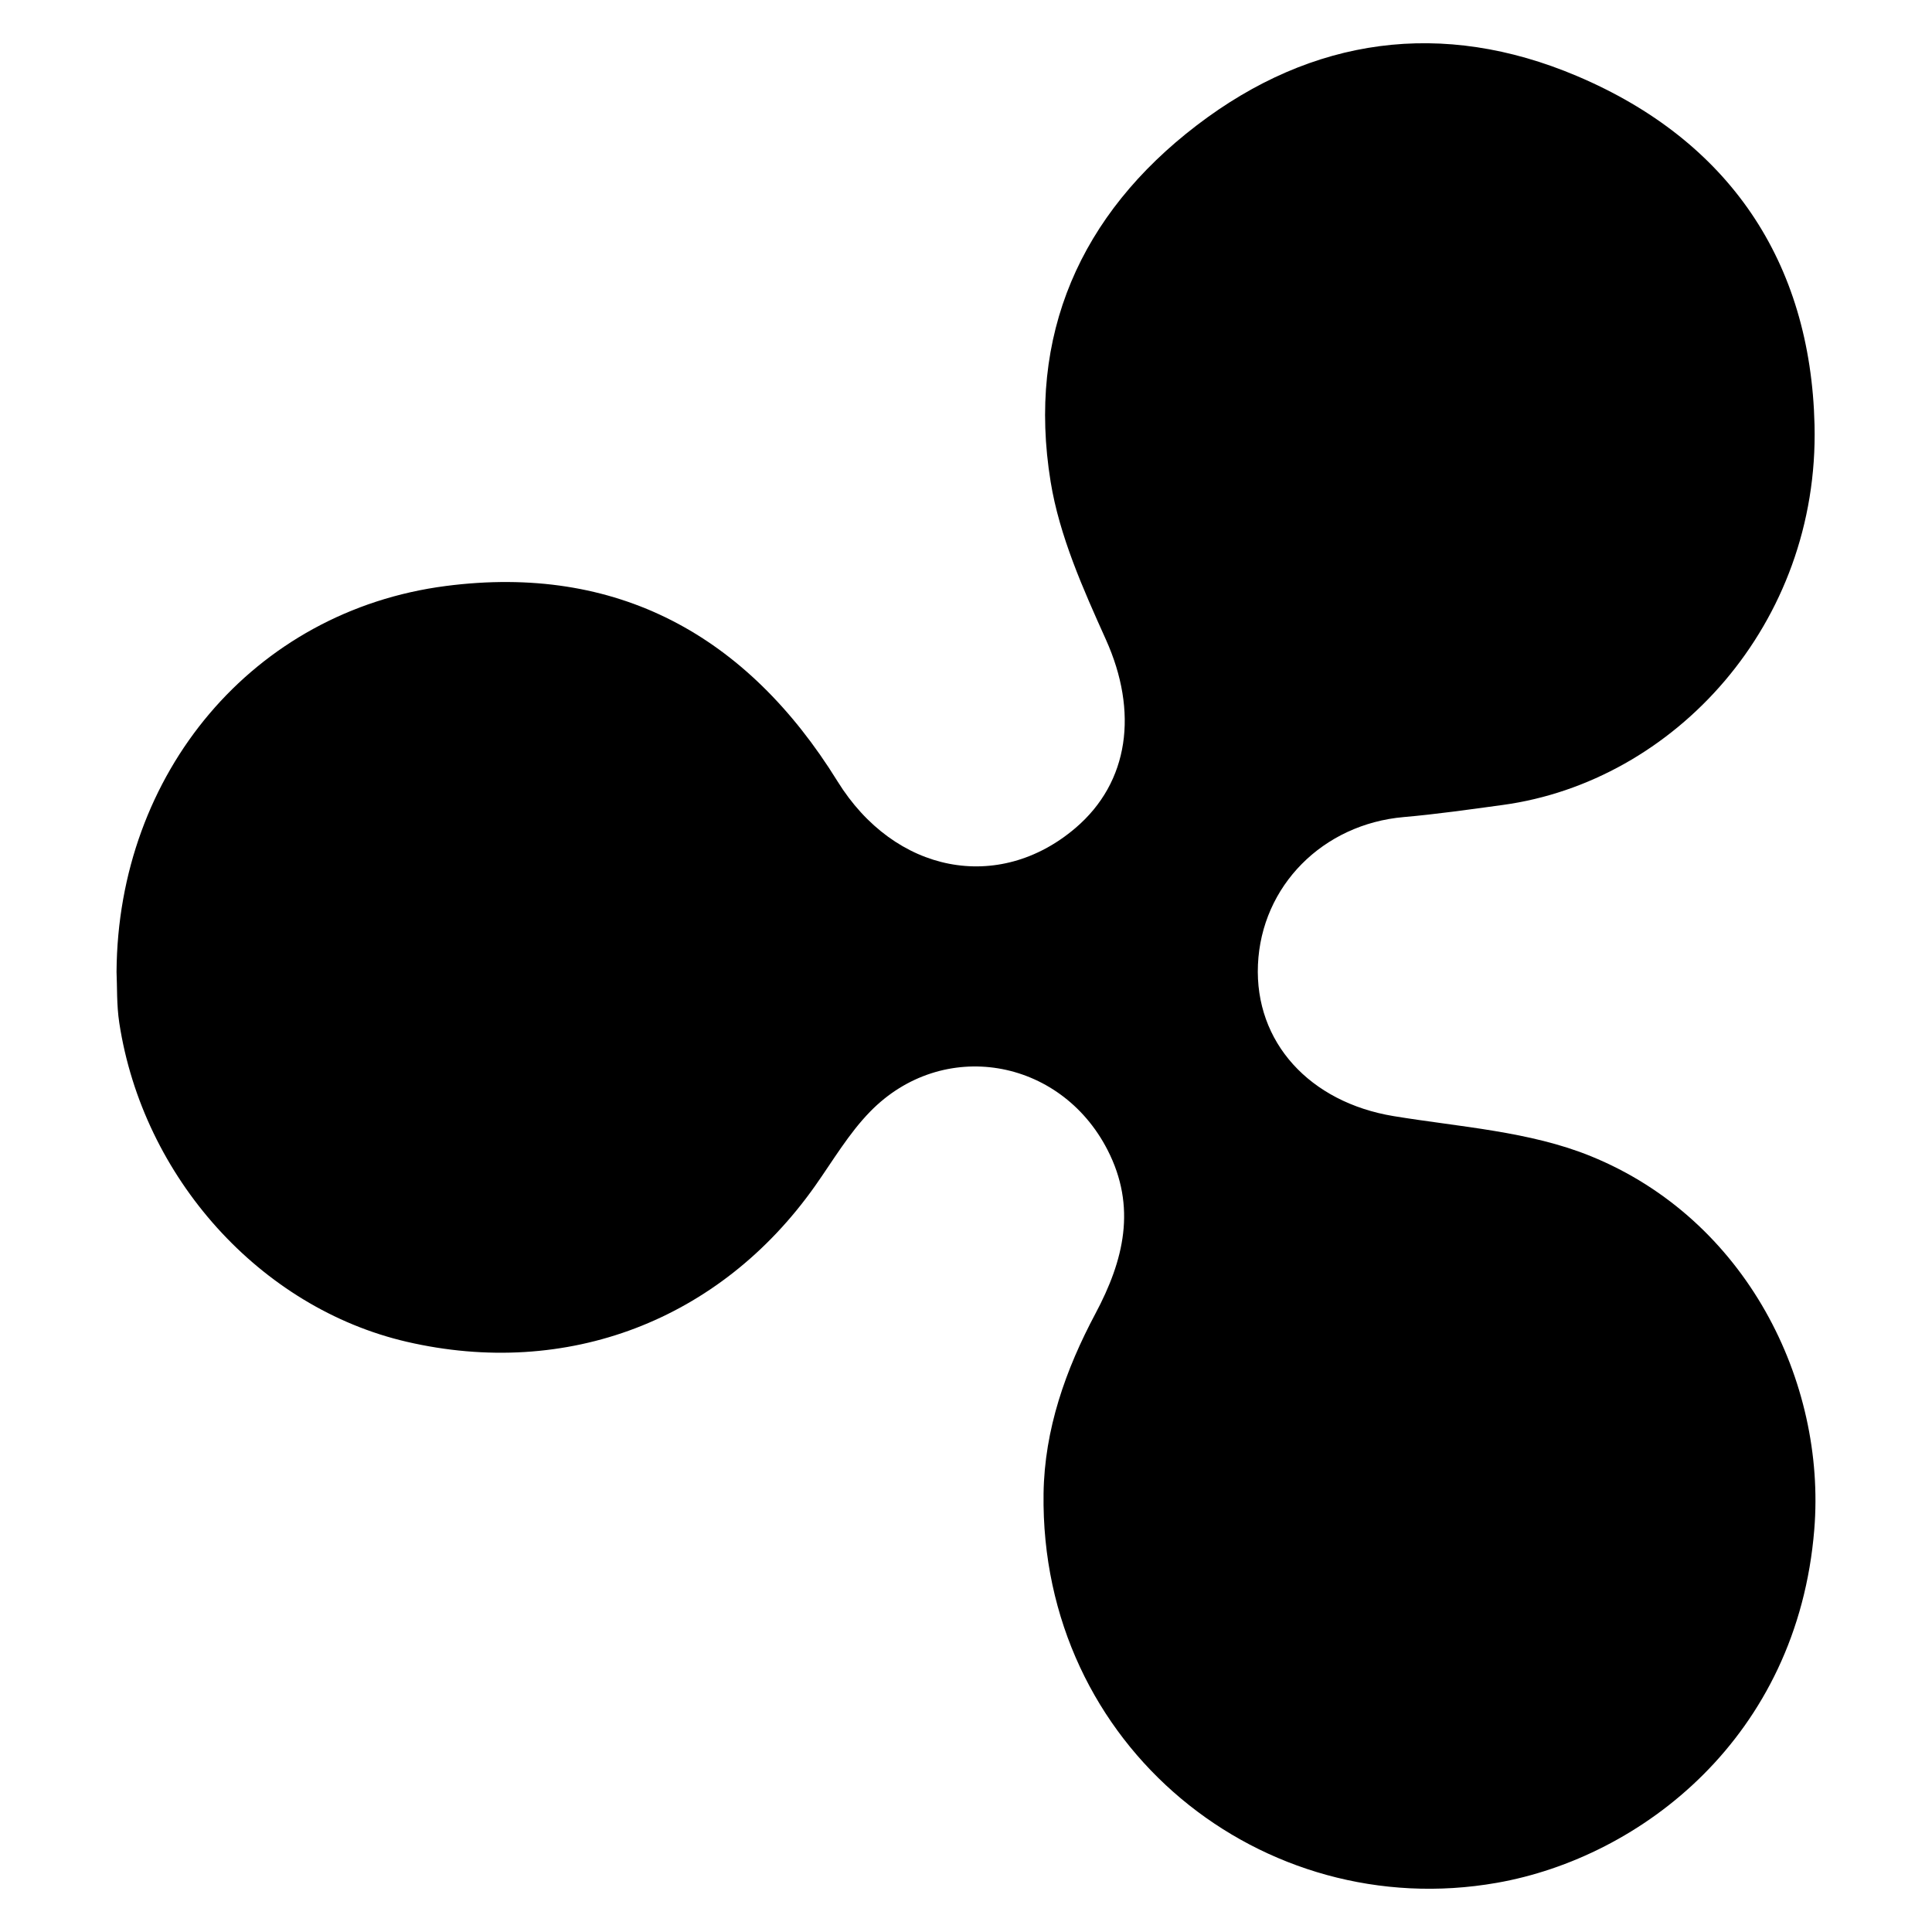
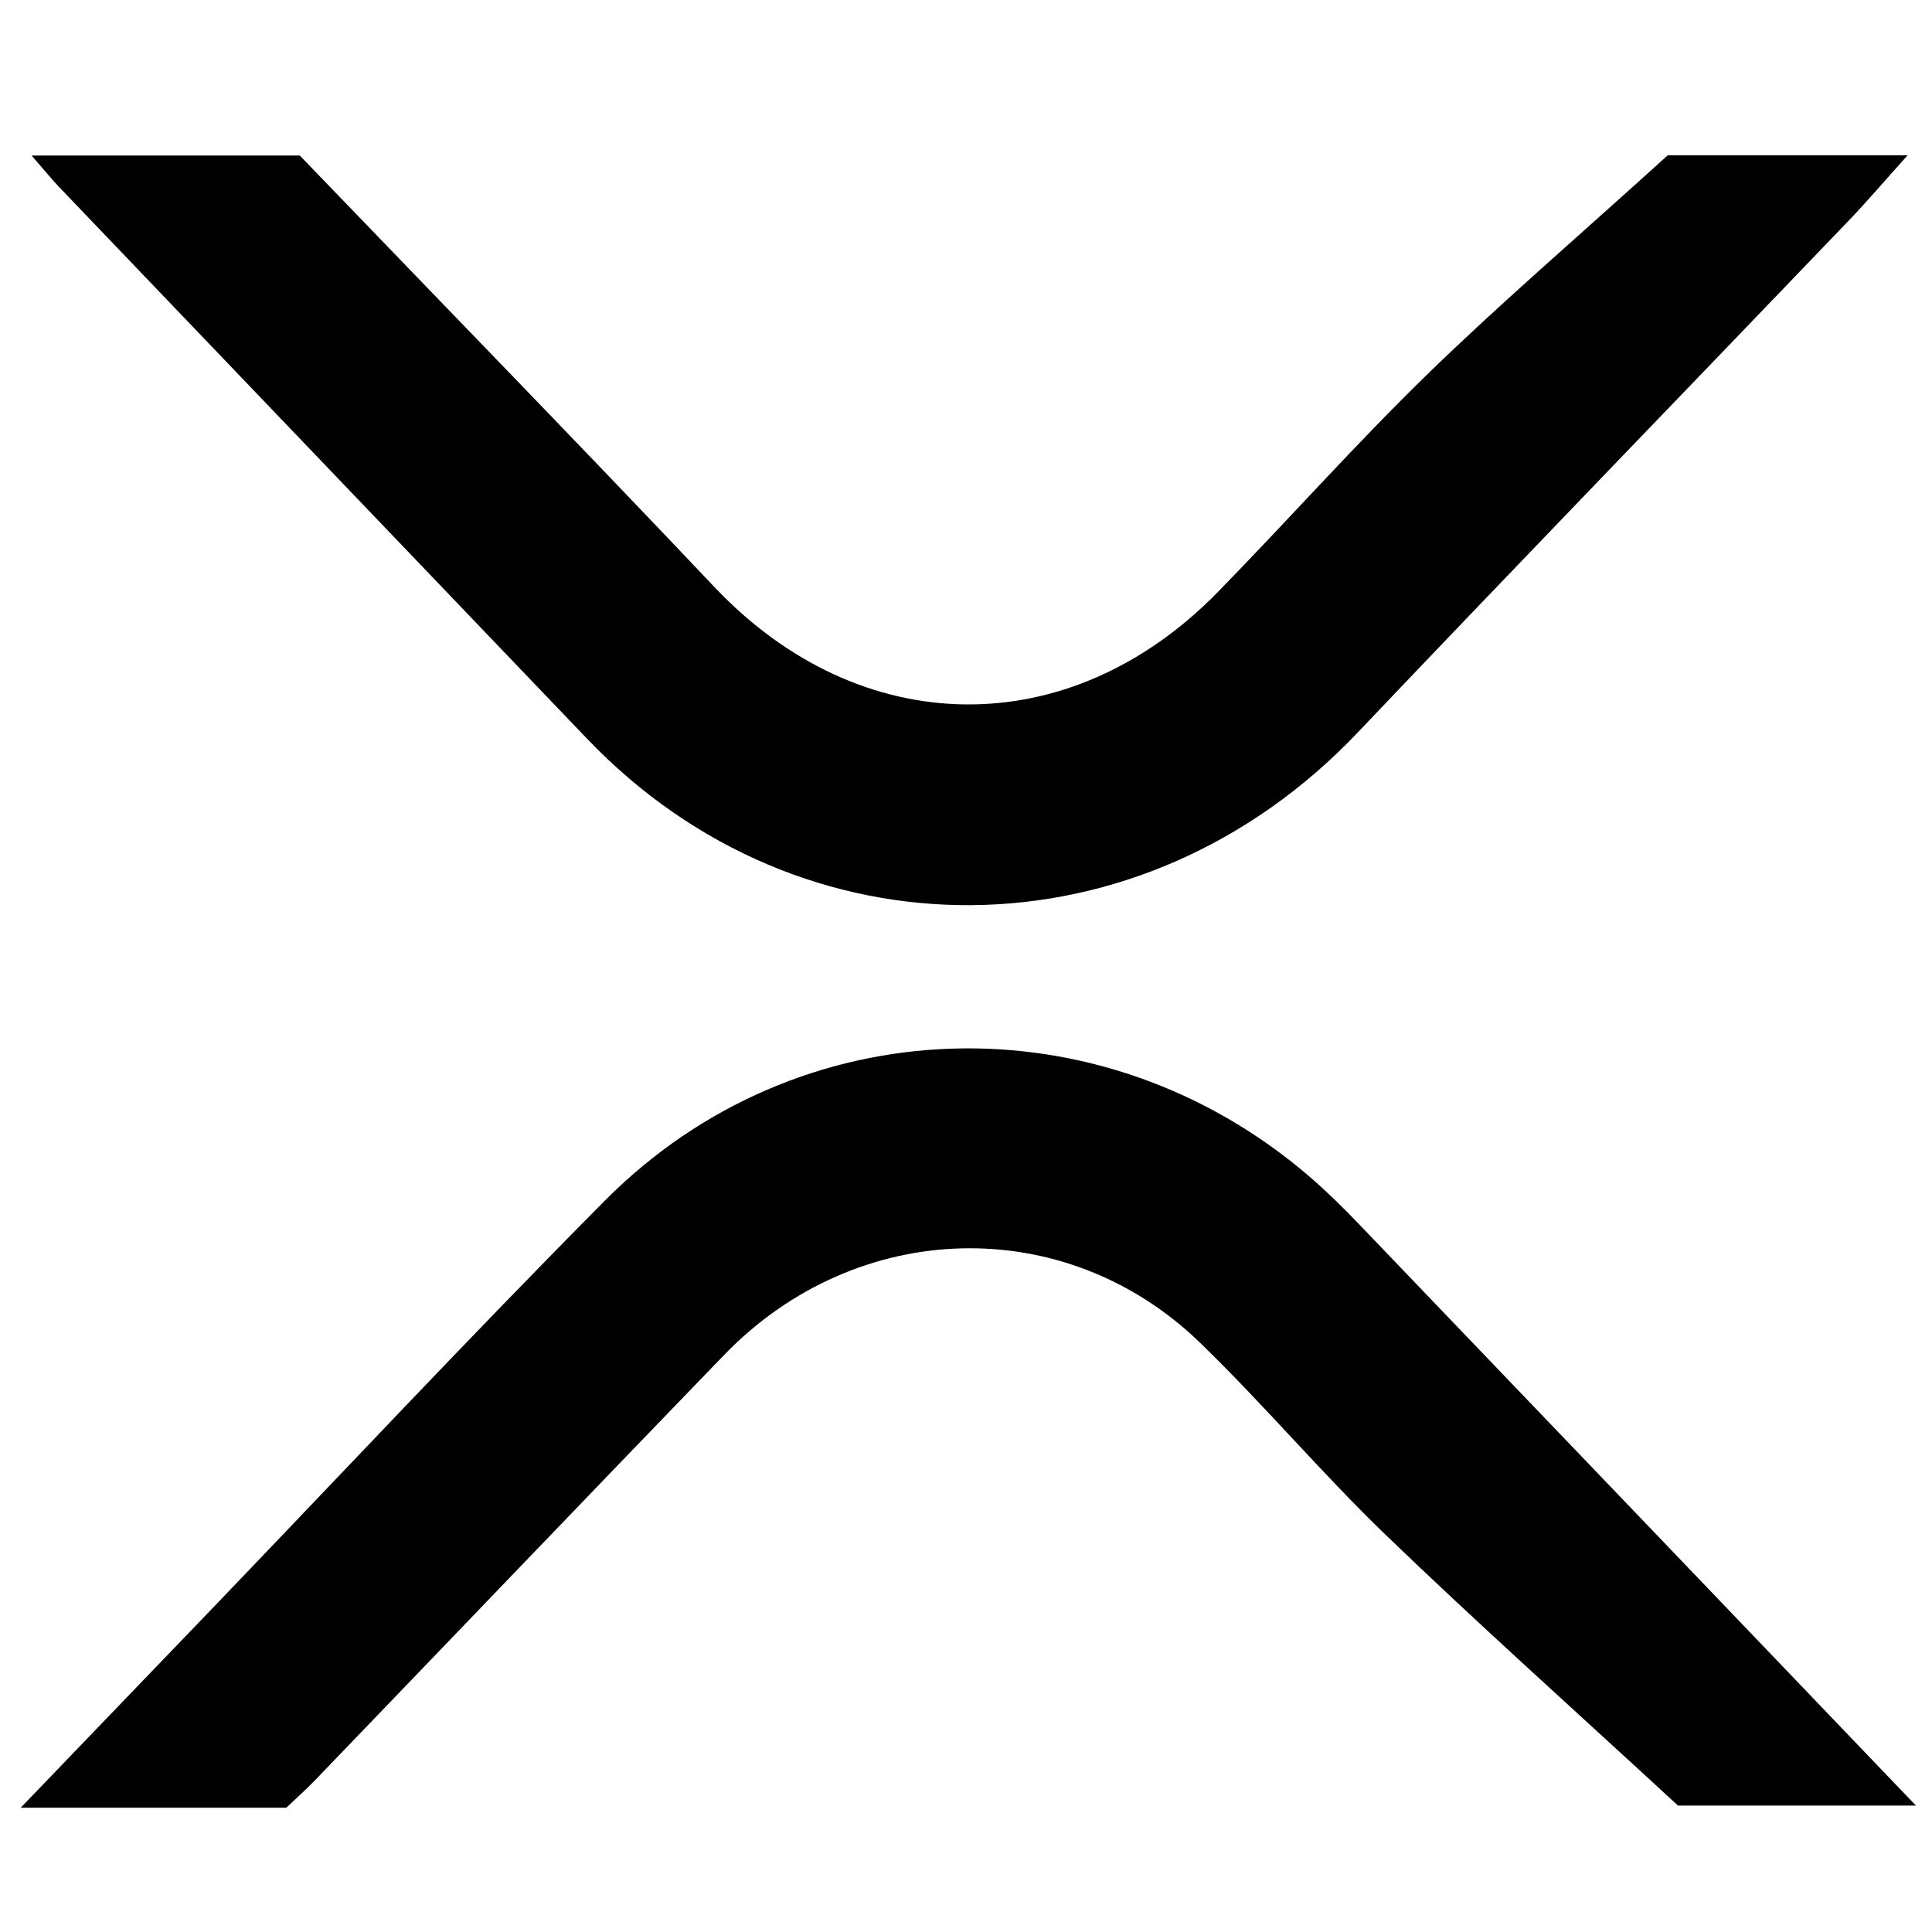
<svg xmlns="http://www.w3.org/2000/svg" version="1.1" id="Layer_1" x="0px" y="0px" viewBox="0 0 500 500" style="enable-background:new 0 0 500 500;" xml:space="preserve">
-   <path id="XMLID_4_" d="M30.16,251.523c0.327-51.439,35.351-93.407,85.22-99.869c44.217-5.729,77.899,12.666,101.346,50.516  c14.834,23.948,41.772,29.008,61.592,12.126c13.97-11.898,16.278-30.144,7.891-48.769c-5.917-13.14-12.026-26.81-14.307-40.851  c-6.159-37.901,7.677-69.184,37.813-92.239c29.916-22.888,63.611-27.516,98.419-12.755c39.384,16.702,60.455,48.06,61.467,90.284  c1.236,51.556-36.305,92.309-80.706,98.36c-8.522,1.161-17.049,2.383-25.612,3.131c-20.929,1.83-36.834,17.795-37.726,38.195  c-0.878,20.098,13.425,35.636,35.134,39.203c17.149,2.817,35.21,3.93,51.009,10.362c40.3,16.405,60.927,58.443,57.838,96.584  c-4.354,53.772-44.781,84.899-82.15,91.47c-60.563,10.65-118.249-35.157-117.315-100.758c0.236-16.572,5.686-32.03,13.436-46.576  c7.319-13.736,10.728-27.544,3.105-42.366c-12.28-23.877-42.712-29.043-61.418-9.889c-5.538,5.671-9.665,12.744-14.286,19.282  c-24.589,34.79-64.181,49.902-105.687,40.276c-37.808-8.769-68.216-42.421-74.352-82.519C30.154,260.039,30.34,255.22,30.16,251.523  z" />
+   <path d="M74.097,467.835c-22.439,0-44.117,0-68.738,0c16.865-17.54,32.082-33.356,47.288-49.183  c34.586-36.001,68.699-72.47,103.861-107.9c49.929-50.308,128.623-52.611,182.48-6.167c4.441,3.829,8.639,7.969,12.7,12.205  c47.589,49.627,95.13,99.3,144.146,150.488c-23.779,0-45.68,0-61.576,0c-27.088-24.997-51.791-47.076-75.637-70.045  c-16.603-15.993-31.52-33.734-48.086-49.77c-34.964-33.845-88.881-32.24-123.142,3.208c-35.277,36.499-70.371,73.176-105.571,109.75  C79.228,463.118,76.423,465.612,74.097,467.835z M15.349,48.456c45.525,47.595,91.071,95.17,136.609,142.752  c55.569,58.063,143.449,57.24,199.318-1.535c42.191-44.385,84.798-88.375,127.175-132.583c4.713-4.917,9.135-10.113,15.229-16.889  c-25.423,0-47.933,0-62.08,0c-23.943,21.71-43.734,38.679-62.372,56.832c-18.618,18.133-35.908,37.62-54.086,56.215  c-38.497,39.38-92.515,38.521-130.21-1.285c-35.462-37.447-71.449-74.396-107.341-111.705c-22.311,0-44.511,0-69.407,0  C11.651,44.238,13.412,46.431,15.349,48.456z" />
</svg>
